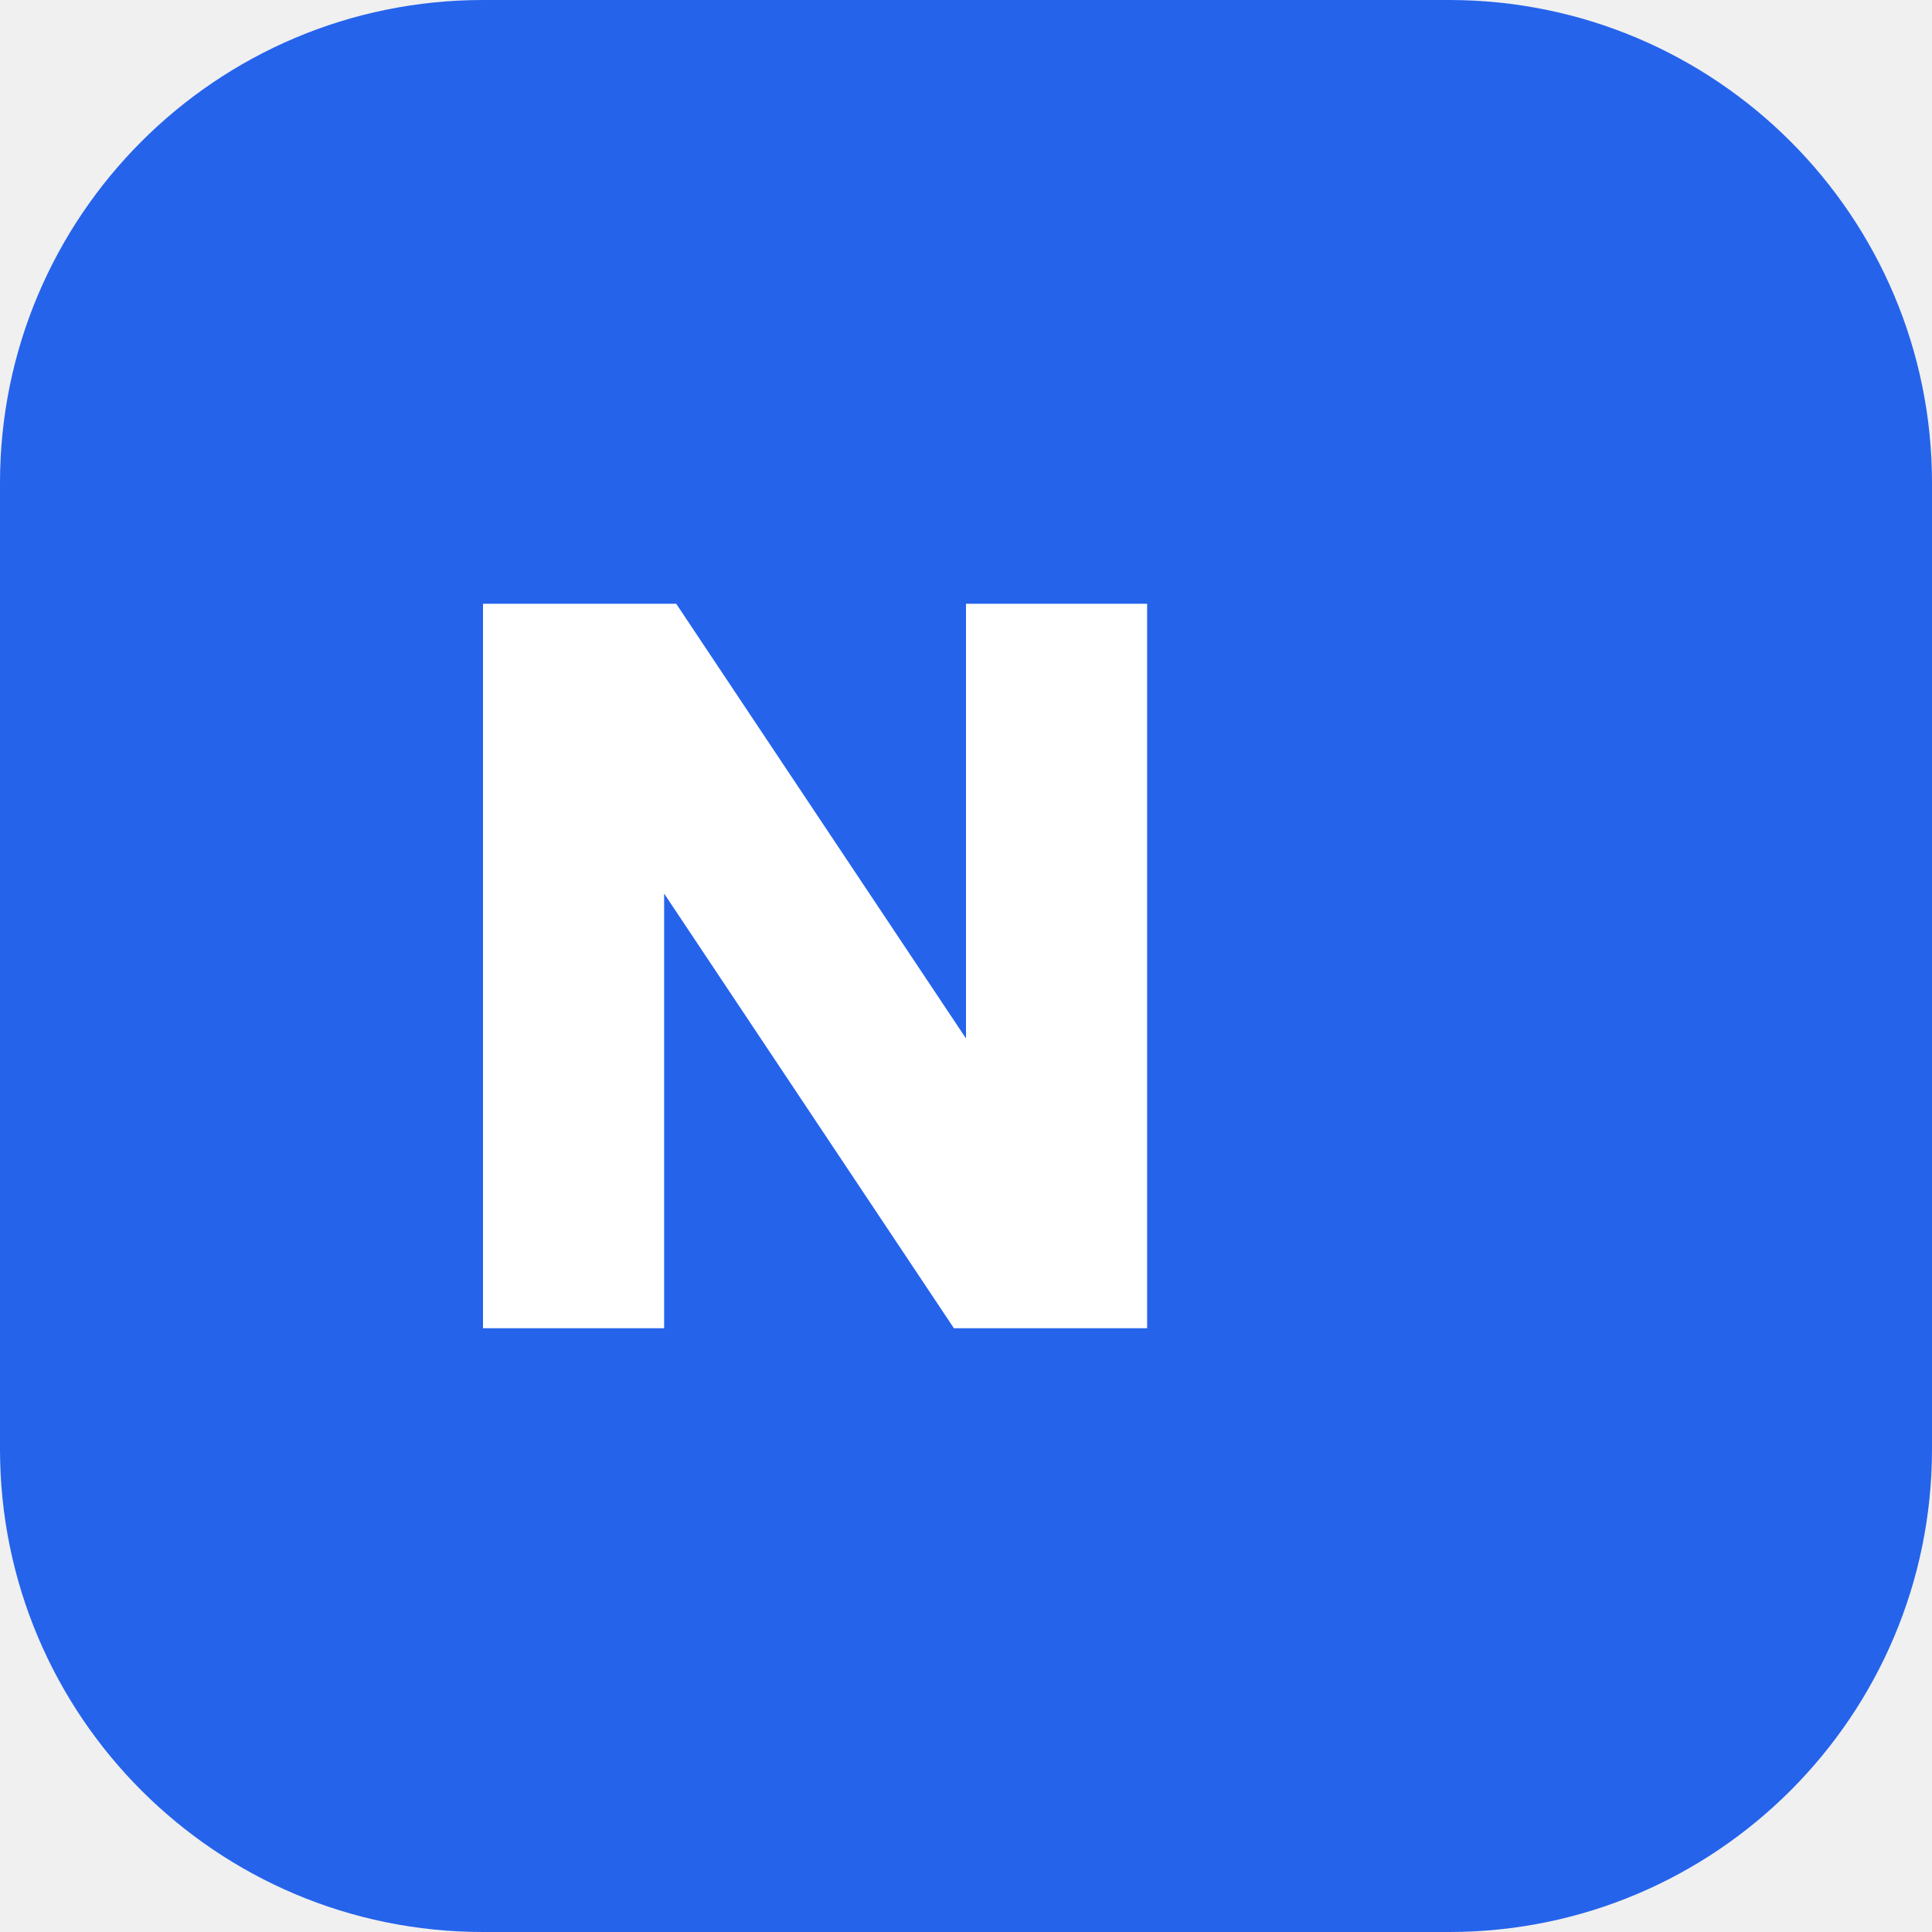
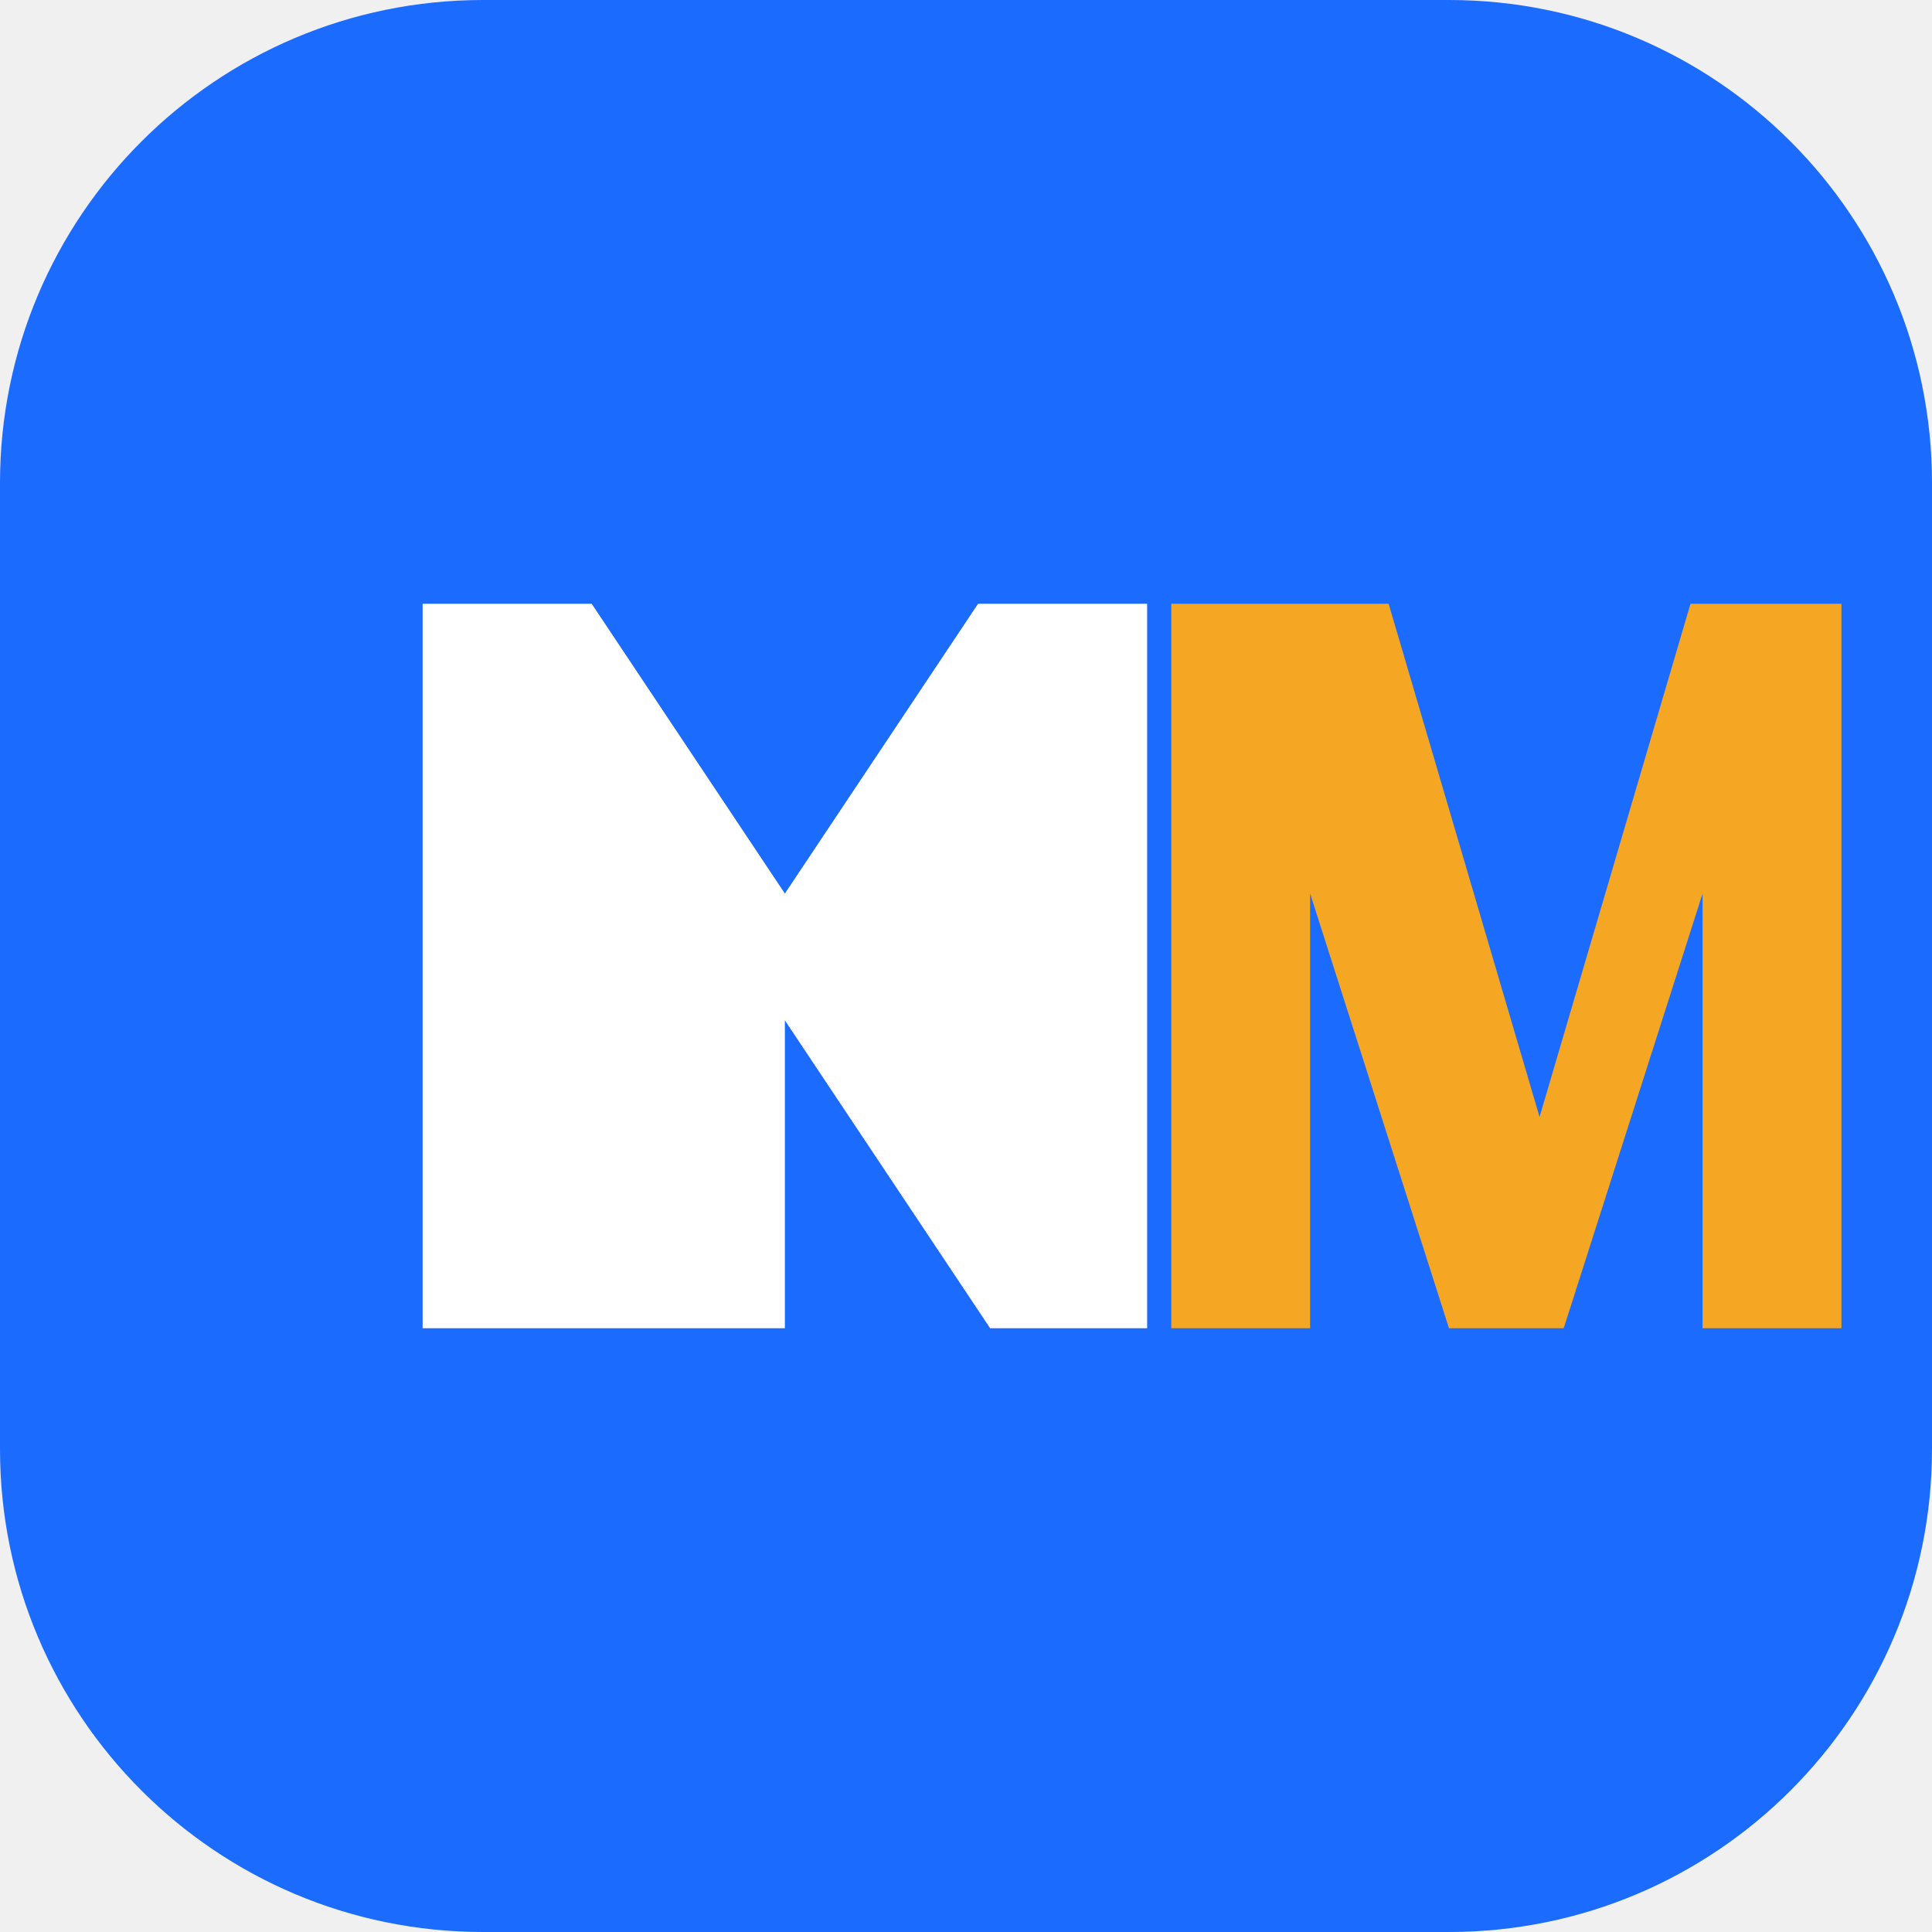
<svg xmlns="http://www.w3.org/2000/svg" viewBox="0 0 32 32" fill="none">
-   <rect width="32" height="32" rx="8" fill="#2563EB" />
-   <path d="M8 22V10h3.2l4.8 7.2V10H19v12h-3.2L11 14.8V22H8z" fill="white" />
+   <rect width="32" height="32" rx="8" fill="#1B6BFF" />
+   <path d="M7 22V10h2.8l3.2 4.8 3.2-4.8H19v12h-2.6l-3.4-5.1V22H7z" fill="white" />
+   <path d="M20.5 10h2.5l2.5 8.5L28 10h2.5v12h-2.3v-7.2l-2.3 7.2h-1.9l-2.3-7.2V22h-2.3V10z" fill="#F5A623" />
</svg>
